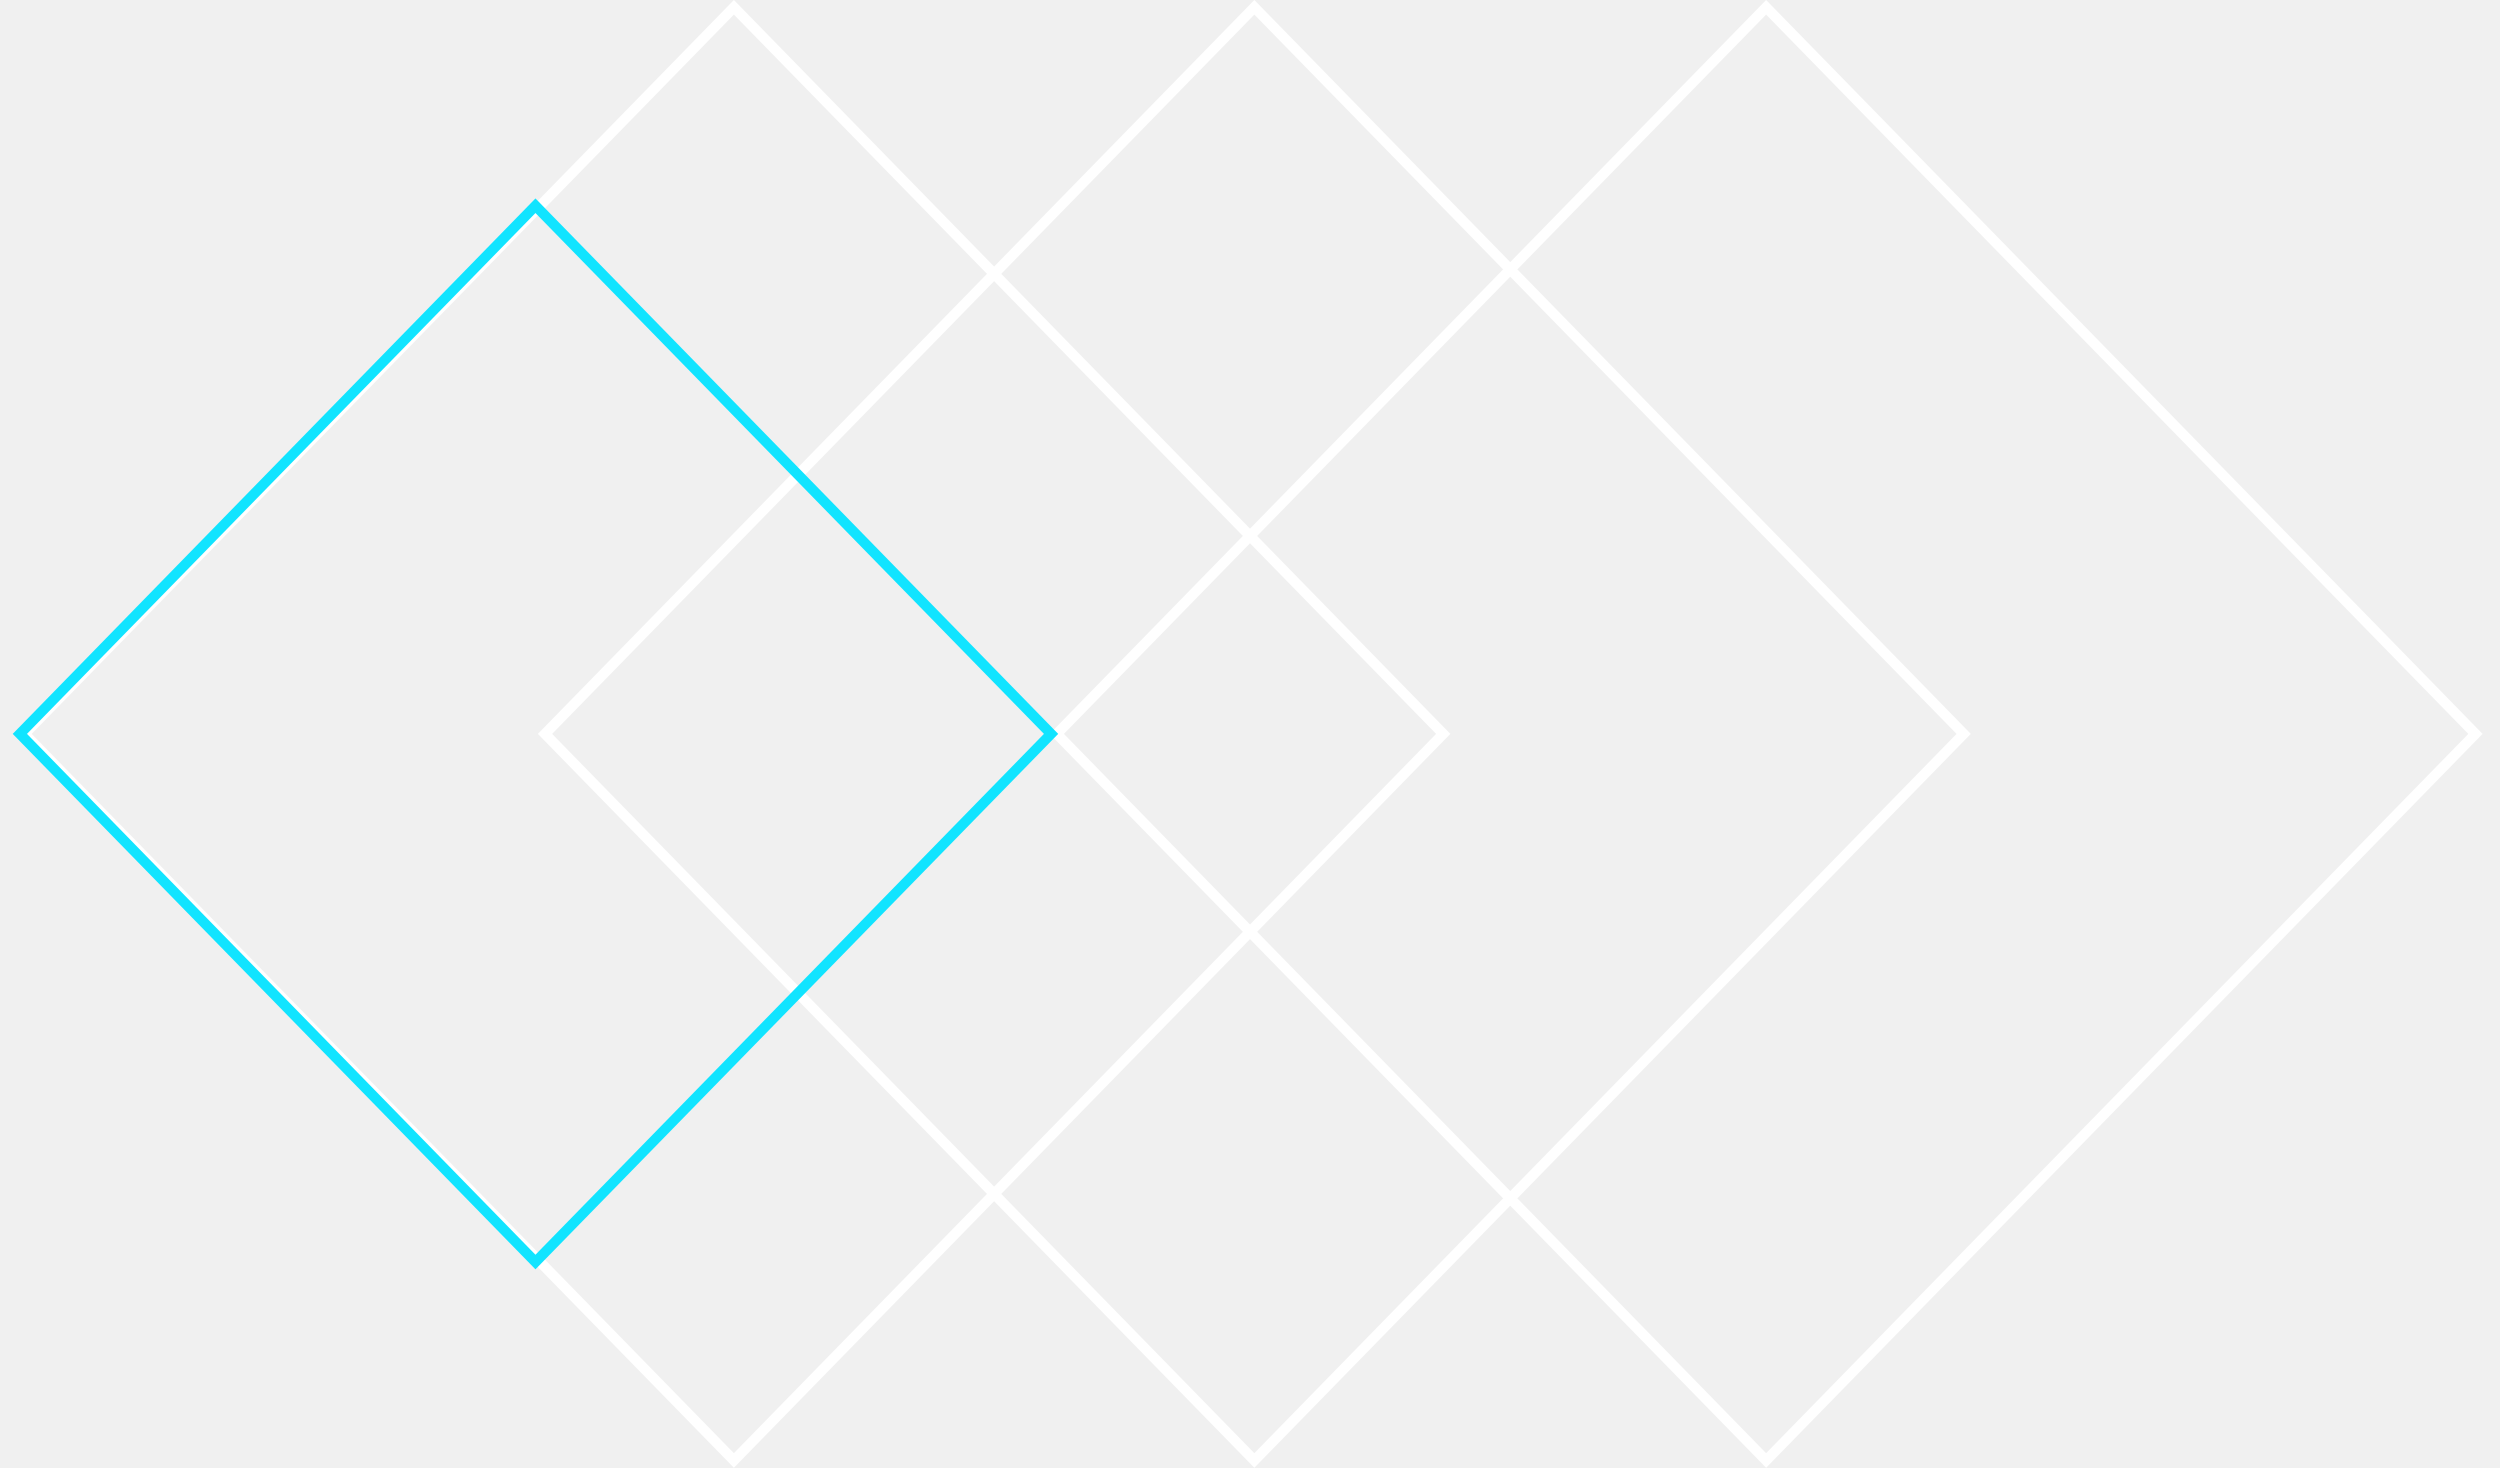
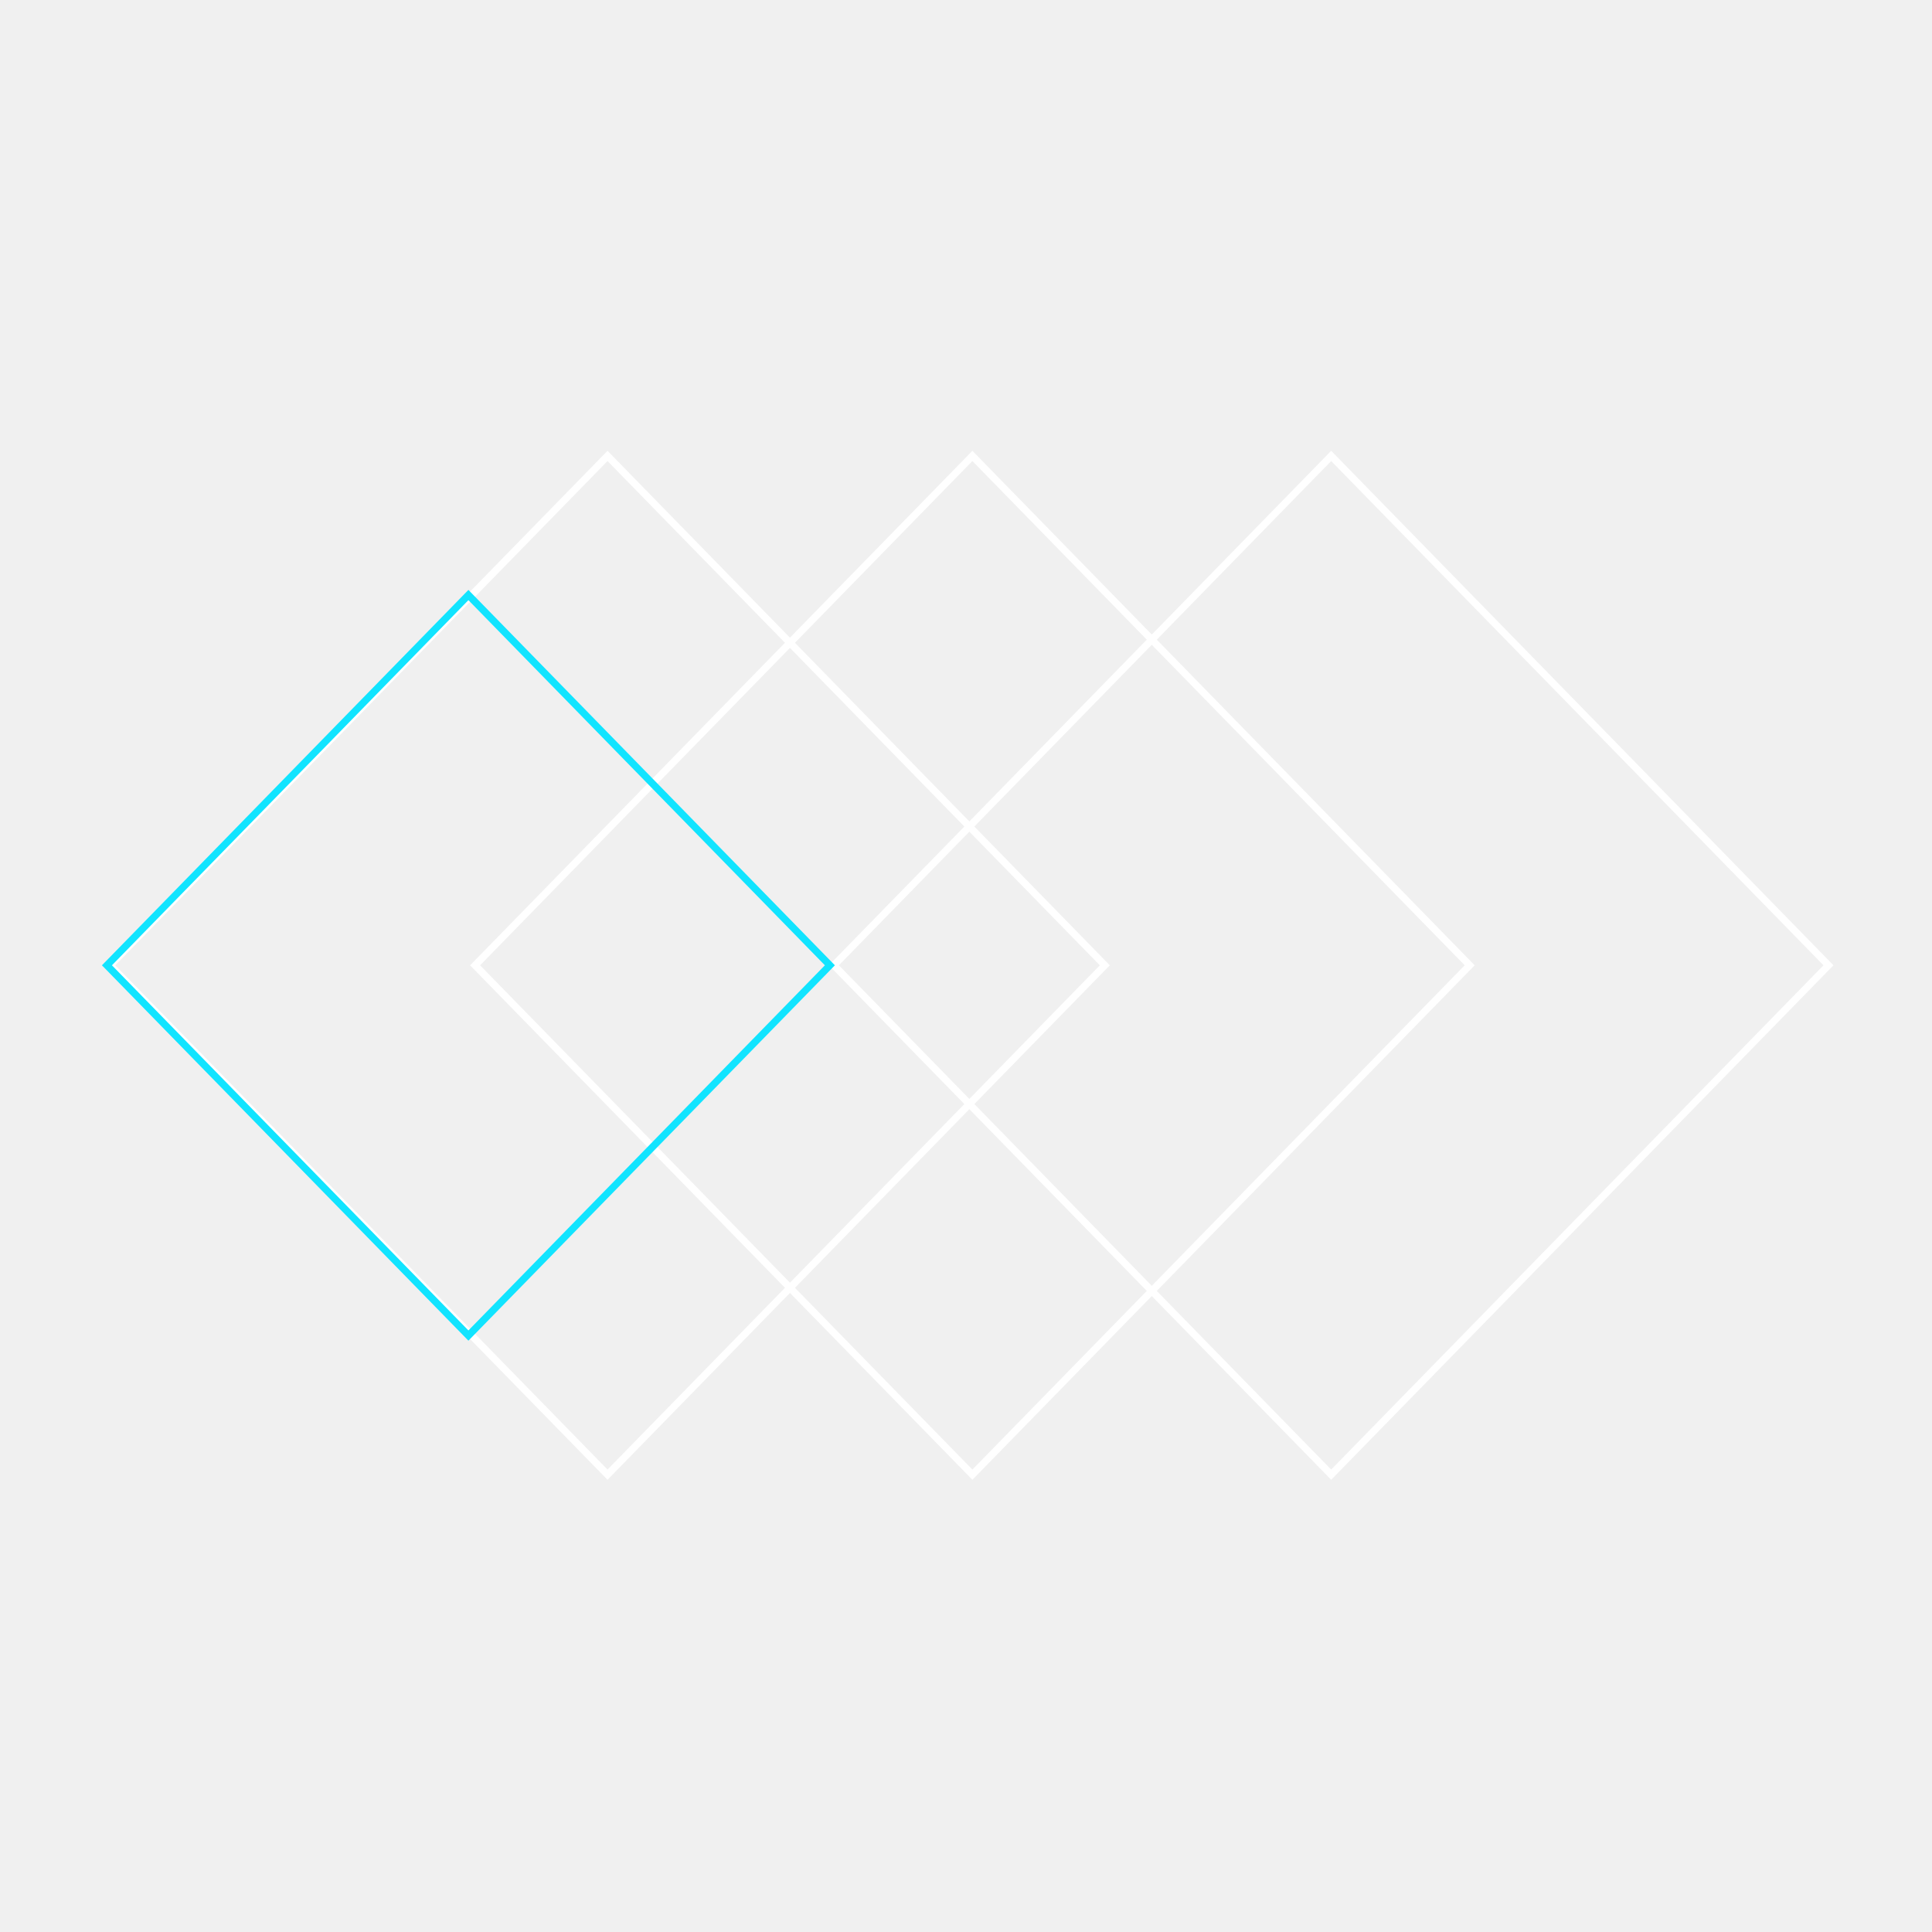
- <svg xmlns="http://www.w3.org/2000/svg" width="244.937" height="143.806" viewBox="0 0 244.937 143.806">
-   <g id="그룹_2309" data-name="그룹 2309" transform="translate(0 143.805) rotate(-90)">
-     <g id="패스_23692" data-name="패스 23692" transform="translate(71.903 0) rotate(45)" fill="none">
-       <path d="M1.207,1.207,101.686,0l-1.207,100.479L0,101.686Z" stroke="none" />
-       <path d="M 100.674 1.012 L 2.195 2.195 L 1.012 100.674 L 99.491 99.491 L 100.674 1.012 M 101.686 0 L 100.479 100.479 L 0 101.686 L 1.207 1.207 L 101.686 0 Z" stroke="none" fill="#fff" />
+ <svg xmlns="http://www.w3.org/2000/svg" width="270" height="270" viewBox="0 0 270 270">
+   <g id="그룹_7803" data-name="그룹 7803" transform="translate(-1246 -3022)">
+     <g id="그룹_7785" data-name="그룹 7785" transform="translate(1259 3228.805) rotate(-90)">
+       <g id="패스_23692" data-name="패스 23692" transform="translate(71.903 0) rotate(45)" fill="none">
+         <path d="M1.207,1.207,101.686,0l-1.207,100.479L0,101.686Z" stroke="none" />
+         <path d="M 100.674 1.012 L 2.195 2.195 L 1.012 100.674 L 99.491 99.491 L 100.674 1.012 M 101.686 0 L 100.479 100.479 L 0 101.686 L 1.207 1.207 L 101.686 0 Z" stroke="none" fill="#fff" />
+       </g>
+       <g id="패스_23694" data-name="패스 23694" transform="translate(71.903 50.991) rotate(45)" fill="none">
+         <path d="M1.207,1.207,101.686,0l-1.207,100.479L0,101.686Z" stroke="none" />
+         <path d="M 100.674 1.012 L 2.195 2.195 L 1.012 100.674 L 99.491 99.491 L 100.674 1.012 M 101.686 0 L 100.479 100.479 L 0 101.686 L 1.207 1.207 L 101.686 0 Z" stroke="none" fill="#fff" />
+       </g>
+       <g id="패스_23698" data-name="패스 23698" transform="translate(71.903 101.132) rotate(45)" fill="none">
+         <path d="M1.207,1.207,101.686,0l-1.207,100.479L0,101.686Z" stroke="none" />
+         <path d="M 100.674 1.012 L 2.195 2.195 L 1.012 100.674 L 99.491 99.491 L 100.674 1.012 M 101.686 0 L 100.479 100.479 L 0 101.686 L 1.207 1.207 L 101.686 0 Z" stroke="none" fill="#fff" />
+       </g>
+       <g id="패스_23693" data-name="패스 23693" transform="translate(71.903 0) rotate(45)" fill="none">
+         <path d="M.88.88,74.191,0l-.88,73.311L0,74.191Z" stroke="none" />
+         <path d="M 73.179 1.012 L 1.869 1.869 L 1.012 73.179 L 72.322 72.322 L 73.179 1.012 M 74.191 0 L 73.311 73.311 L 0 74.191 L 0.88 0.88 L 74.191 0 Z" stroke="none" fill="#11e4ff" />
+       </g>
    </g>
-     <g id="패스_23694" data-name="패스 23694" transform="translate(71.903 50.991) rotate(45)" fill="none">
-       <path d="M1.207,1.207,101.686,0l-1.207,100.479L0,101.686Z" stroke="none" />
-       <path d="M 100.674 1.012 L 2.195 2.195 L 1.012 100.674 L 99.491 99.491 L 100.674 1.012 M 101.686 0 L 100.479 100.479 L 0 101.686 L 1.207 1.207 L 101.686 0 Z" stroke="none" fill="#fff" />
-     </g>
-     <g id="패스_23698" data-name="패스 23698" transform="translate(71.903 101.132) rotate(45)" fill="none">
-       <path d="M1.207,1.207,101.686,0l-1.207,100.479L0,101.686Z" stroke="none" />
-       <path d="M 100.674 1.012 L 2.195 2.195 L 1.012 100.674 L 99.491 99.491 L 100.674 1.012 M 101.686 0 L 100.479 100.479 L 0 101.686 L 1.207 1.207 L 101.686 0 Z" stroke="none" fill="#fff" />
-     </g>
-     <g id="패스_23693" data-name="패스 23693" transform="translate(71.903 0) rotate(45)" fill="none">
-       <path d="M.88.88,74.191,0l-.88,73.311L0,74.191Z" stroke="none" />
-       <path d="M 73.179 1.012 L 1.869 1.869 L 1.012 73.179 L 72.322 72.322 L 73.179 1.012 M 74.191 0 L 73.311 73.311 L 0 74.191 L 0.88 0.88 L 74.191 0 Z" stroke="none" fill="#11e4ff" />
-     </g>
+     <rect id="사각형_3107" data-name="사각형 3107" width="270" height="270" transform="translate(1246 3022)" fill="none" />
  </g>
</svg>
